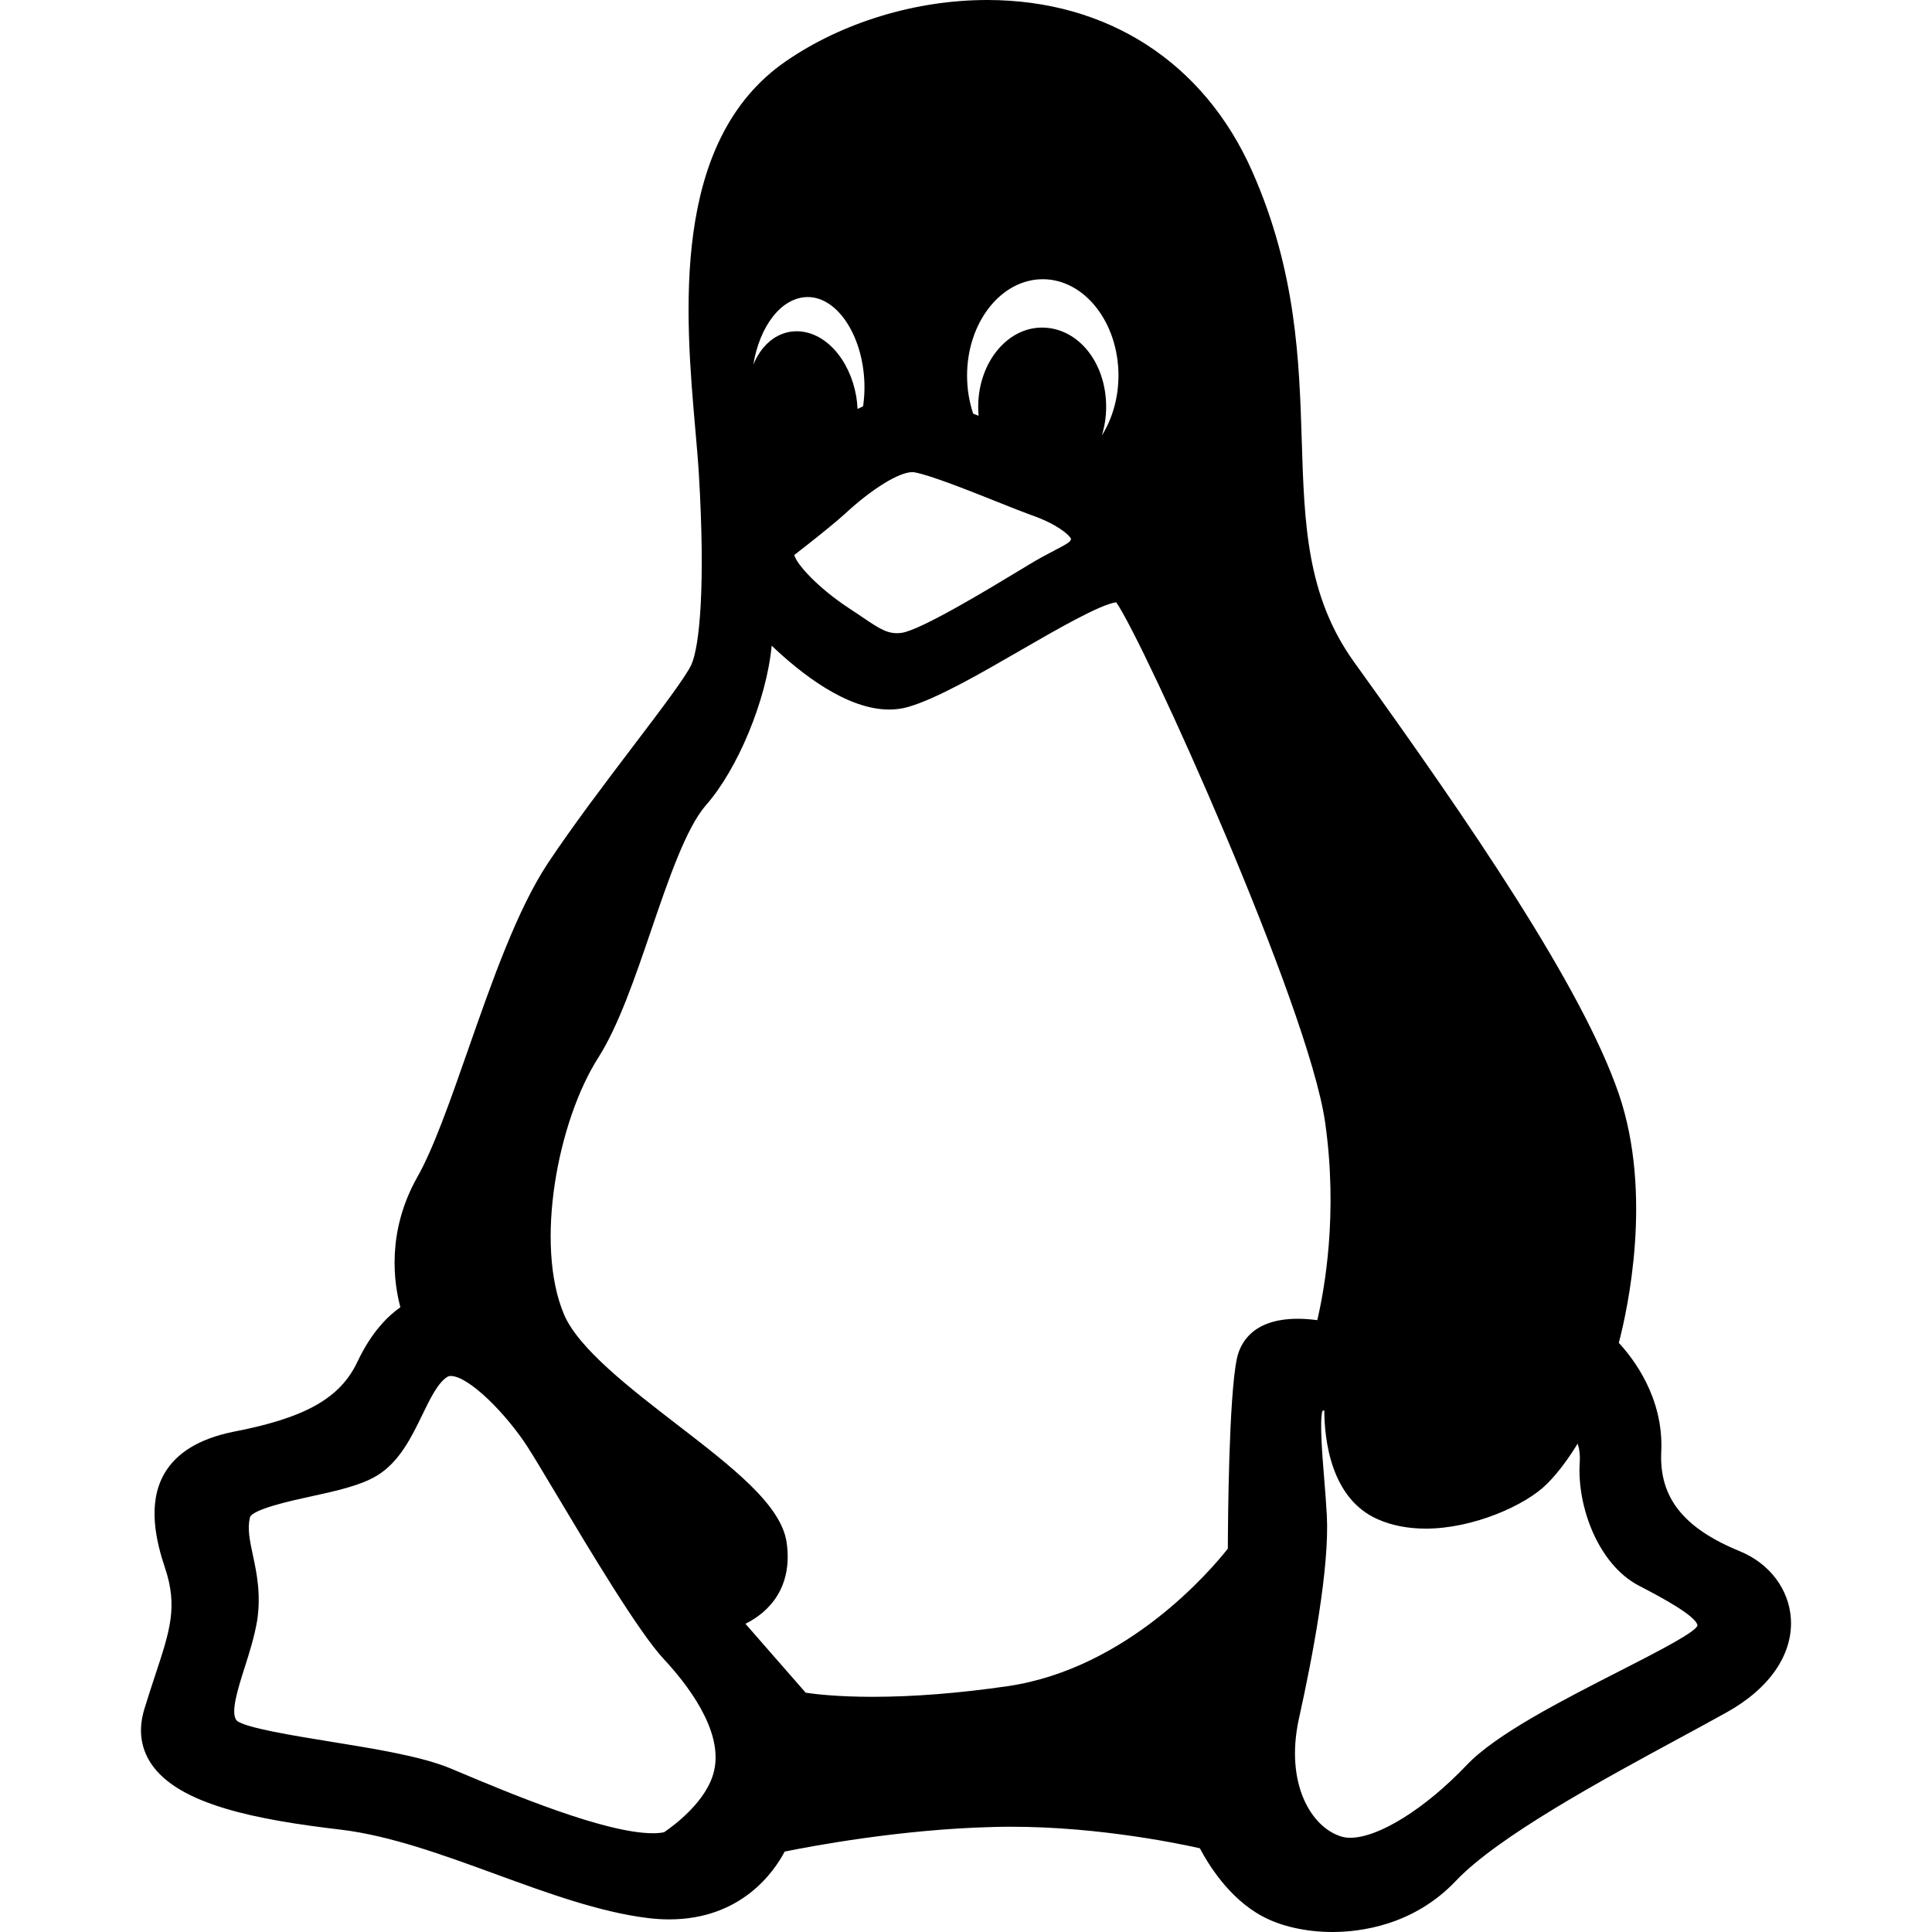
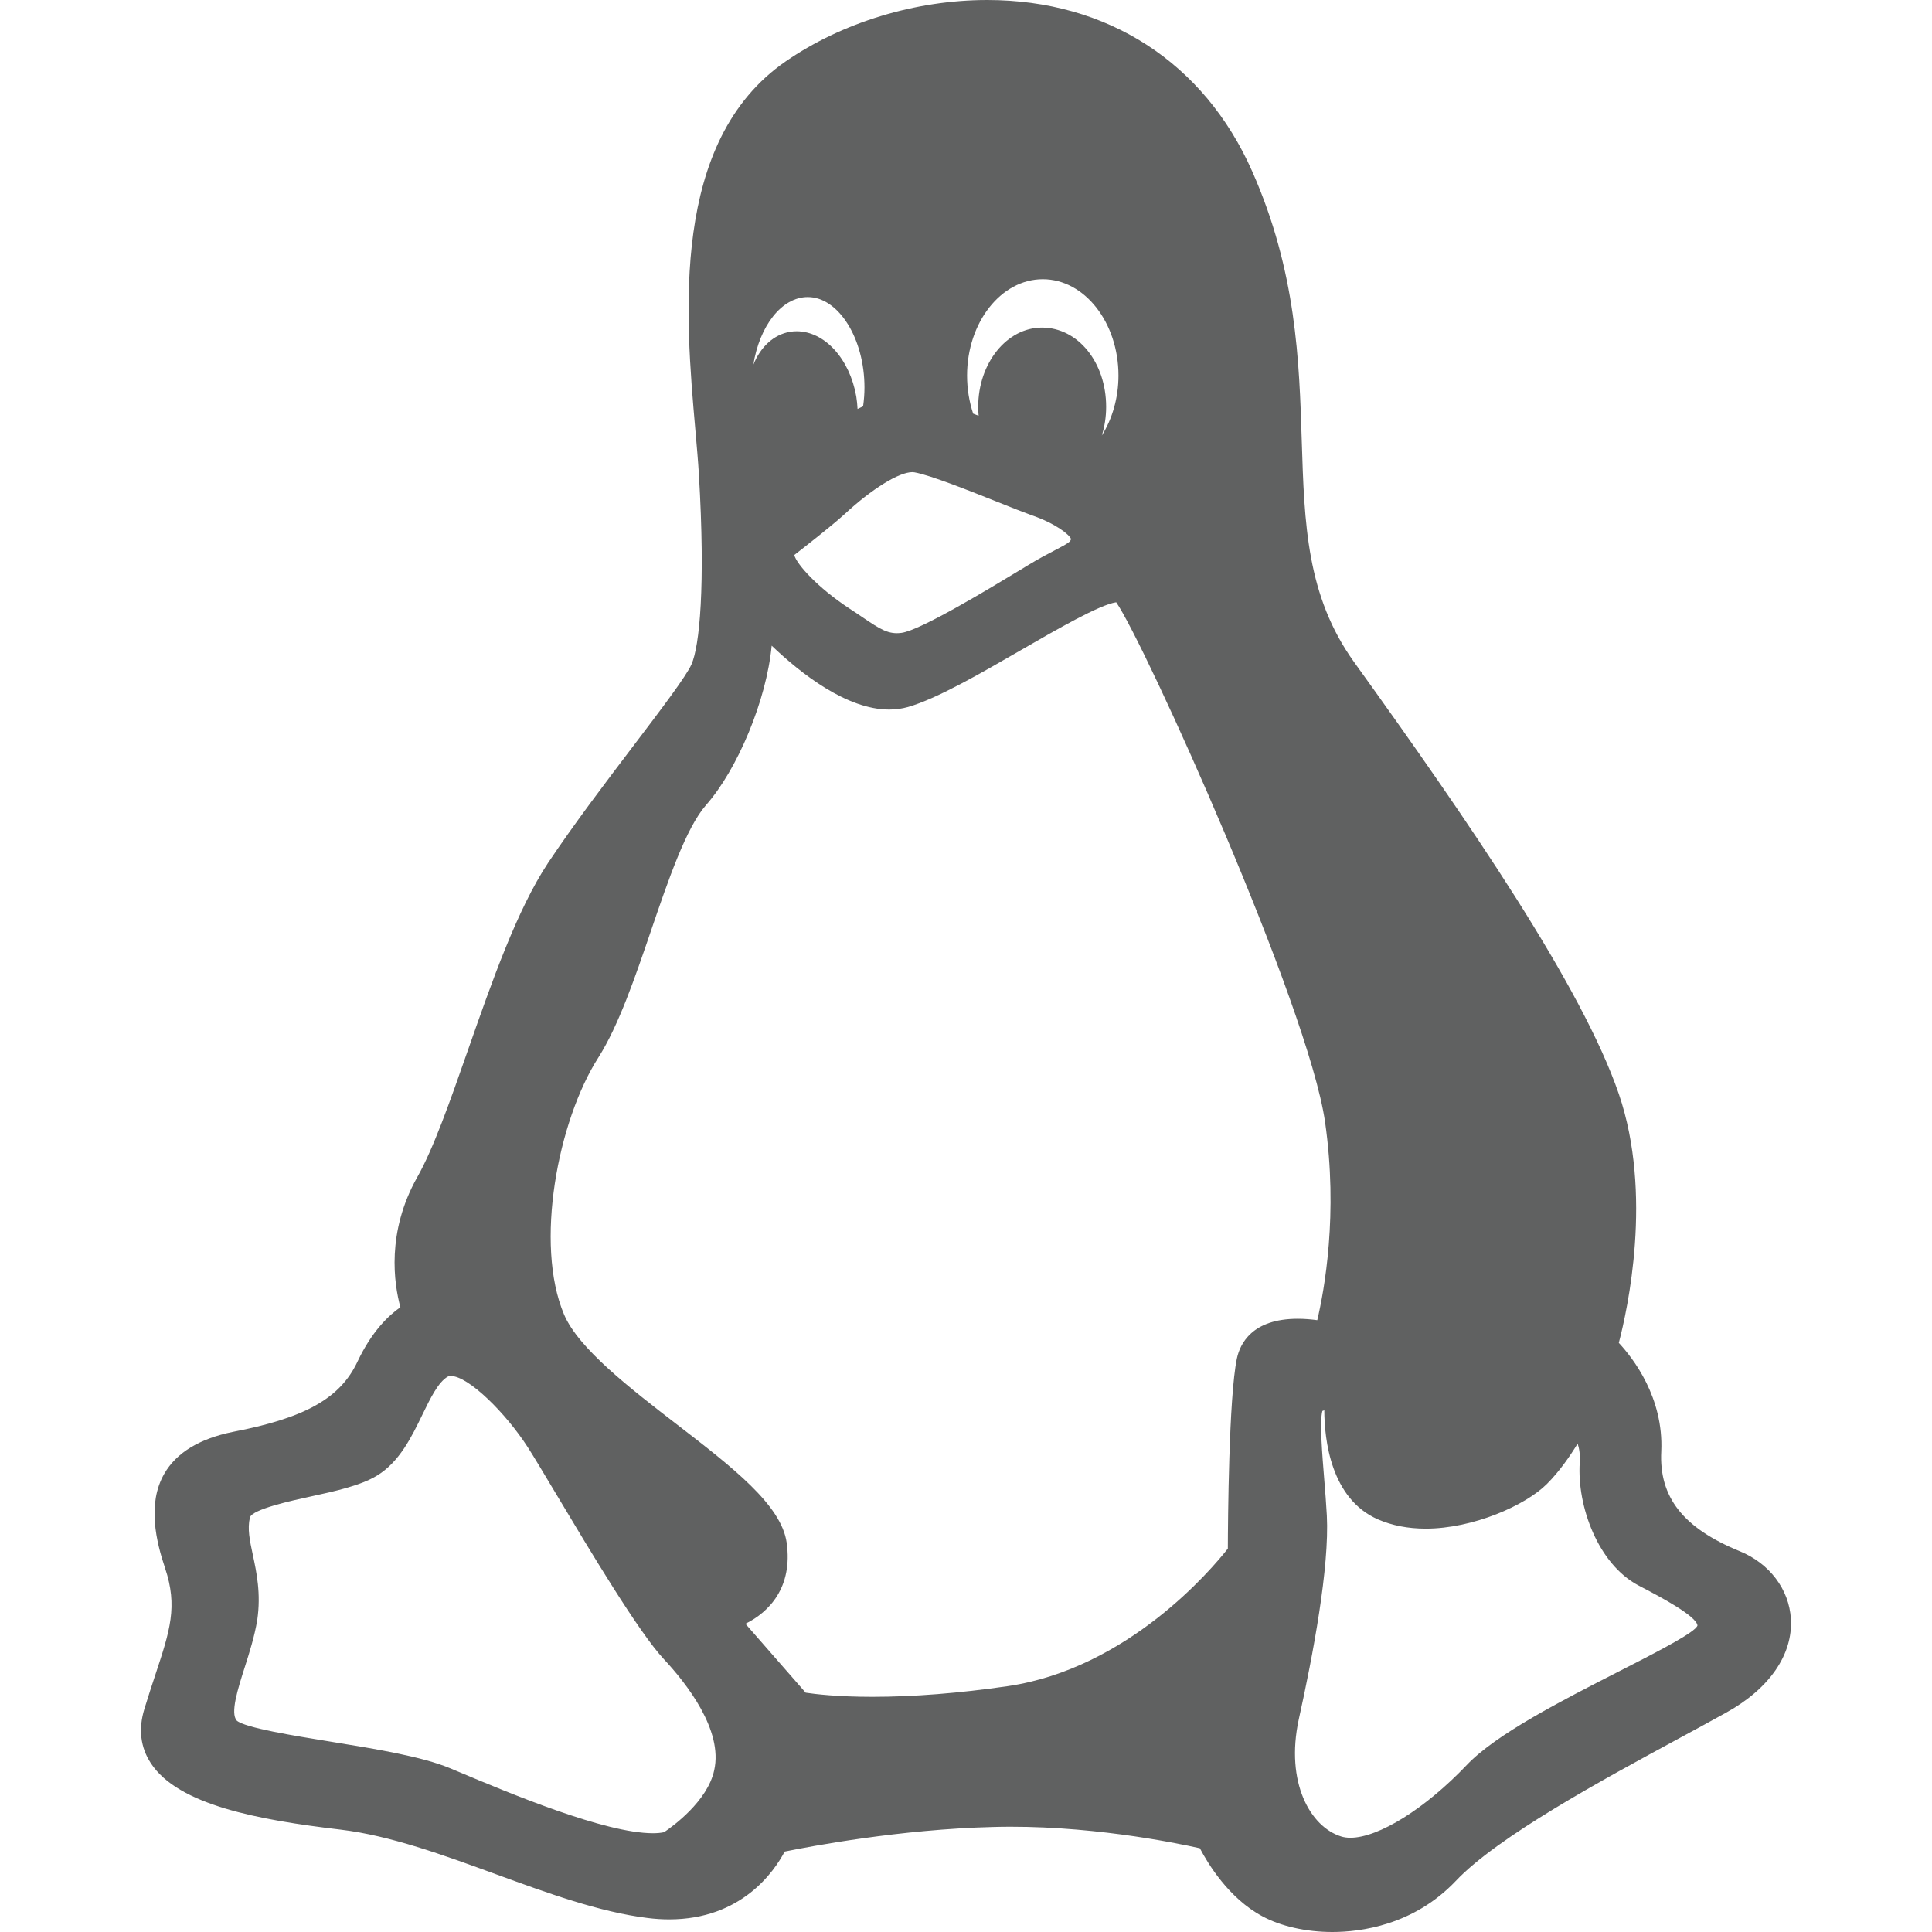
- <svg xmlns="http://www.w3.org/2000/svg" version="1.1" id="Layer_1" x="0px" y="0px" viewBox="0 0 304.998 304.998" style="enable-background:new 0 0 304.998 304.998;" xml:space="preserve">
+ <svg xmlns="http://www.w3.org/2000/svg" version="1.1" id="Layer_1" x="0px" y="0px" viewBox="0 0 304.998 304.998" fill="#606161" style="enable-background:new 0 0 304.998 304.998;" xml:space="preserve">
  <g id="XMLID_91_">
    <path id="XMLID_92_" d="M274.659,244.888c-8.944-3.663-12.77-8.524-12.4-15.777c0.381-8.466-4.422-14.667-6.703-17.117   c1.378-5.264,5.405-23.474,0.004-39.291c-5.804-16.93-23.524-42.787-41.808-68.204c-7.485-10.438-7.839-21.784-8.248-34.922   c-0.392-12.531-0.834-26.735-7.822-42.525C190.084,9.859,174.838,0,155.851,0c-11.295,0-22.889,3.53-31.811,9.684   c-18.27,12.609-15.855,40.1-14.257,58.291c0.219,2.491,0.425,4.844,0.545,6.853c1.064,17.816,0.096,27.206-1.17,30.06   c-0.819,1.865-4.851,7.173-9.118,12.793c-4.413,5.812-9.416,12.4-13.517,18.539c-4.893,7.387-8.843,18.678-12.663,29.597   c-2.795,7.99-5.435,15.537-8.005,20.047c-4.871,8.676-3.659,16.766-2.647,20.505c-1.844,1.281-4.508,3.803-6.757,8.557   c-2.718,5.8-8.233,8.917-19.701,11.122c-5.27,1.078-8.904,3.294-10.804,6.586c-2.765,4.791-1.259,10.811,0.115,14.925   c2.03,6.048,0.765,9.876-1.535,16.826c-0.53,1.604-1.131,3.42-1.74,5.423c-0.959,3.161-0.613,6.035,1.026,8.542   c4.331,6.621,16.969,8.956,29.979,10.492c7.768,0.922,16.27,4.029,24.493,7.035c8.057,2.944,16.388,5.989,23.961,6.913   c1.151,0.145,2.291,0.218,3.39,0.218c11.434,0,16.6-7.587,18.238-10.704c4.107-0.838,18.272-3.522,32.871-3.882   c14.576-0.416,28.679,2.462,32.674,3.357c1.256,2.404,4.567,7.895,9.845,10.724c2.901,1.586,6.938,2.495,11.073,2.495   c0.001,0,0,0,0.001,0c4.416,0,12.817-1.044,19.466-8.039c6.632-7.028,23.202-16,35.302-22.551c2.7-1.462,5.226-2.83,7.441-4.065   c6.797-3.768,10.506-9.152,10.175-14.771C282.445,250.905,279.356,246.811,274.659,244.888z M124.189,243.535   c-0.846-5.96-8.513-11.871-17.392-18.715c-7.26-5.597-15.489-11.94-17.756-17.312c-4.685-11.082-0.992-30.568,5.447-40.602   c3.182-5.024,5.781-12.643,8.295-20.011c2.714-7.956,5.521-16.182,8.66-19.783c4.971-5.622,9.565-16.561,10.379-25.182   c4.655,4.444,11.876,10.083,18.547,10.083c1.027,0,2.024-0.134,2.977-0.403c4.564-1.318,11.277-5.197,17.769-8.947   c5.597-3.234,12.499-7.222,15.096-7.585c4.453,6.394,30.328,63.655,32.972,82.044c2.092,14.55-0.118,26.578-1.229,31.289   c-0.894-0.122-1.96-0.221-3.08-0.221c-7.207,0-9.115,3.934-9.612,6.283c-1.278,6.103-1.413,25.618-1.427,30.003   c-2.606,3.311-15.785,18.903-34.706,21.706c-7.707,1.12-14.904,1.688-21.39,1.688c-5.544,0-9.082-0.428-10.551-0.651l-9.508-10.879   C121.429,254.489,125.177,250.583,124.189,243.535z M136.254,64.149c-0.297,0.128-0.589,0.265-0.876,0.411   c-0.029-0.644-0.096-1.297-0.199-1.952c-1.038-5.975-5-10.312-9.419-10.312c-0.327,0-0.656,0.025-1.017,0.08   c-2.629,0.438-4.691,2.413-5.821,5.213c0.991-6.144,4.472-10.693,8.602-10.693c4.85,0,8.947,6.536,8.947,14.272   C136.471,62.143,136.4,63.113,136.254,64.149z M173.94,68.756c0.444-1.414,0.684-2.944,0.684-4.532   c0-7.014-4.45-12.509-10.131-12.509c-5.552,0-10.069,5.611-10.069,12.509c0,0.47,0.023,0.941,0.067,1.411   c-0.294-0.113-0.581-0.223-0.861-0.329c-0.639-1.935-0.962-3.954-0.962-6.015c0-8.387,5.36-15.211,11.95-15.211   c6.589,0,11.95,6.824,11.95,15.211C176.568,62.78,175.605,66.11,173.94,68.756z M169.081,85.08   c-0.095,0.424-0.297,0.612-2.531,1.774c-1.128,0.587-2.532,1.318-4.289,2.388l-1.174,0.711c-4.718,2.86-15.765,9.559-18.764,9.952   c-2.037,0.274-3.297-0.516-6.13-2.441c-0.639-0.435-1.319-0.897-2.044-1.362c-5.107-3.351-8.392-7.042-8.763-8.485   c1.665-1.287,5.792-4.508,7.905-6.415c4.289-3.988,8.605-6.668,10.741-6.668c0.113,0,0.215,0.008,0.321,0.028   c2.51,0.443,8.701,2.914,13.223,4.718c2.09,0.834,3.895,1.554,5.165,2.01C166.742,82.664,168.828,84.422,169.081,85.08z    M205.028,271.45c2.257-10.181,4.857-24.031,4.436-32.196c-0.097-1.855-0.261-3.874-0.42-5.826   c-0.297-3.65-0.738-9.075-0.283-10.684c0.09-0.042,0.19-0.078,0.301-0.109c0.019,4.668,1.033,13.979,8.479,17.226   c2.219,0.968,4.755,1.458,7.537,1.458c7.459,0,15.735-3.659,19.125-7.049c1.996-1.996,3.675-4.438,4.851-6.372   c0.257,0.753,0.415,1.737,0.332,3.005c-0.443,6.885,2.903,16.019,9.271,19.385l0.927,0.487c2.268,1.19,8.292,4.353,8.389,5.853   c-0.001,0.001-0.051,0.177-0.387,0.489c-1.509,1.379-6.82,4.091-11.956,6.714c-9.111,4.652-19.438,9.925-24.076,14.803   c-6.53,6.872-13.916,11.488-18.376,11.488c-0.537,0-1.026-0.068-1.461-0.206C206.873,288.406,202.886,281.417,205.028,271.45z    M39.917,245.477c-0.494-2.312-0.884-4.137-0.465-5.905c0.304-1.31,6.771-2.714,9.533-3.313c3.883-0.843,7.899-1.714,10.525-3.308   c3.551-2.151,5.474-6.118,7.17-9.618c1.228-2.531,2.496-5.148,4.005-6.007c0.085-0.05,0.215-0.108,0.463-0.108   c2.827,0,8.759,5.943,12.177,11.262c0.867,1.341,2.473,4.028,4.331,7.139c5.557,9.298,13.166,22.033,17.14,26.301   c3.581,3.837,9.378,11.214,7.952,17.541c-1.044,4.909-6.602,8.901-7.913,9.784c-0.476,0.108-1.065,0.163-1.758,0.163   c-7.606,0-22.662-6.328-30.751-9.728l-1.197-0.503c-4.517-1.894-11.891-3.087-19.022-4.241c-5.674-0.919-13.444-2.176-14.732-3.312   c-1.044-1.171,0.167-4.978,1.235-8.337c0.769-2.414,1.563-4.91,1.998-7.523C41.225,251.596,40.499,248.203,39.917,245.477z" />
  </g>
  <g>
</g>
  <g>
</g>
  <g>
</g>
  <g>
</g>
  <g>
</g>
  <g>
</g>
  <g>
</g>
  <g>
</g>
  <g>
</g>
  <g>
</g>
  <g>
</g>
  <g>
</g>
  <g>
</g>
  <g>
</g>
  <g>
</g>
</svg>
